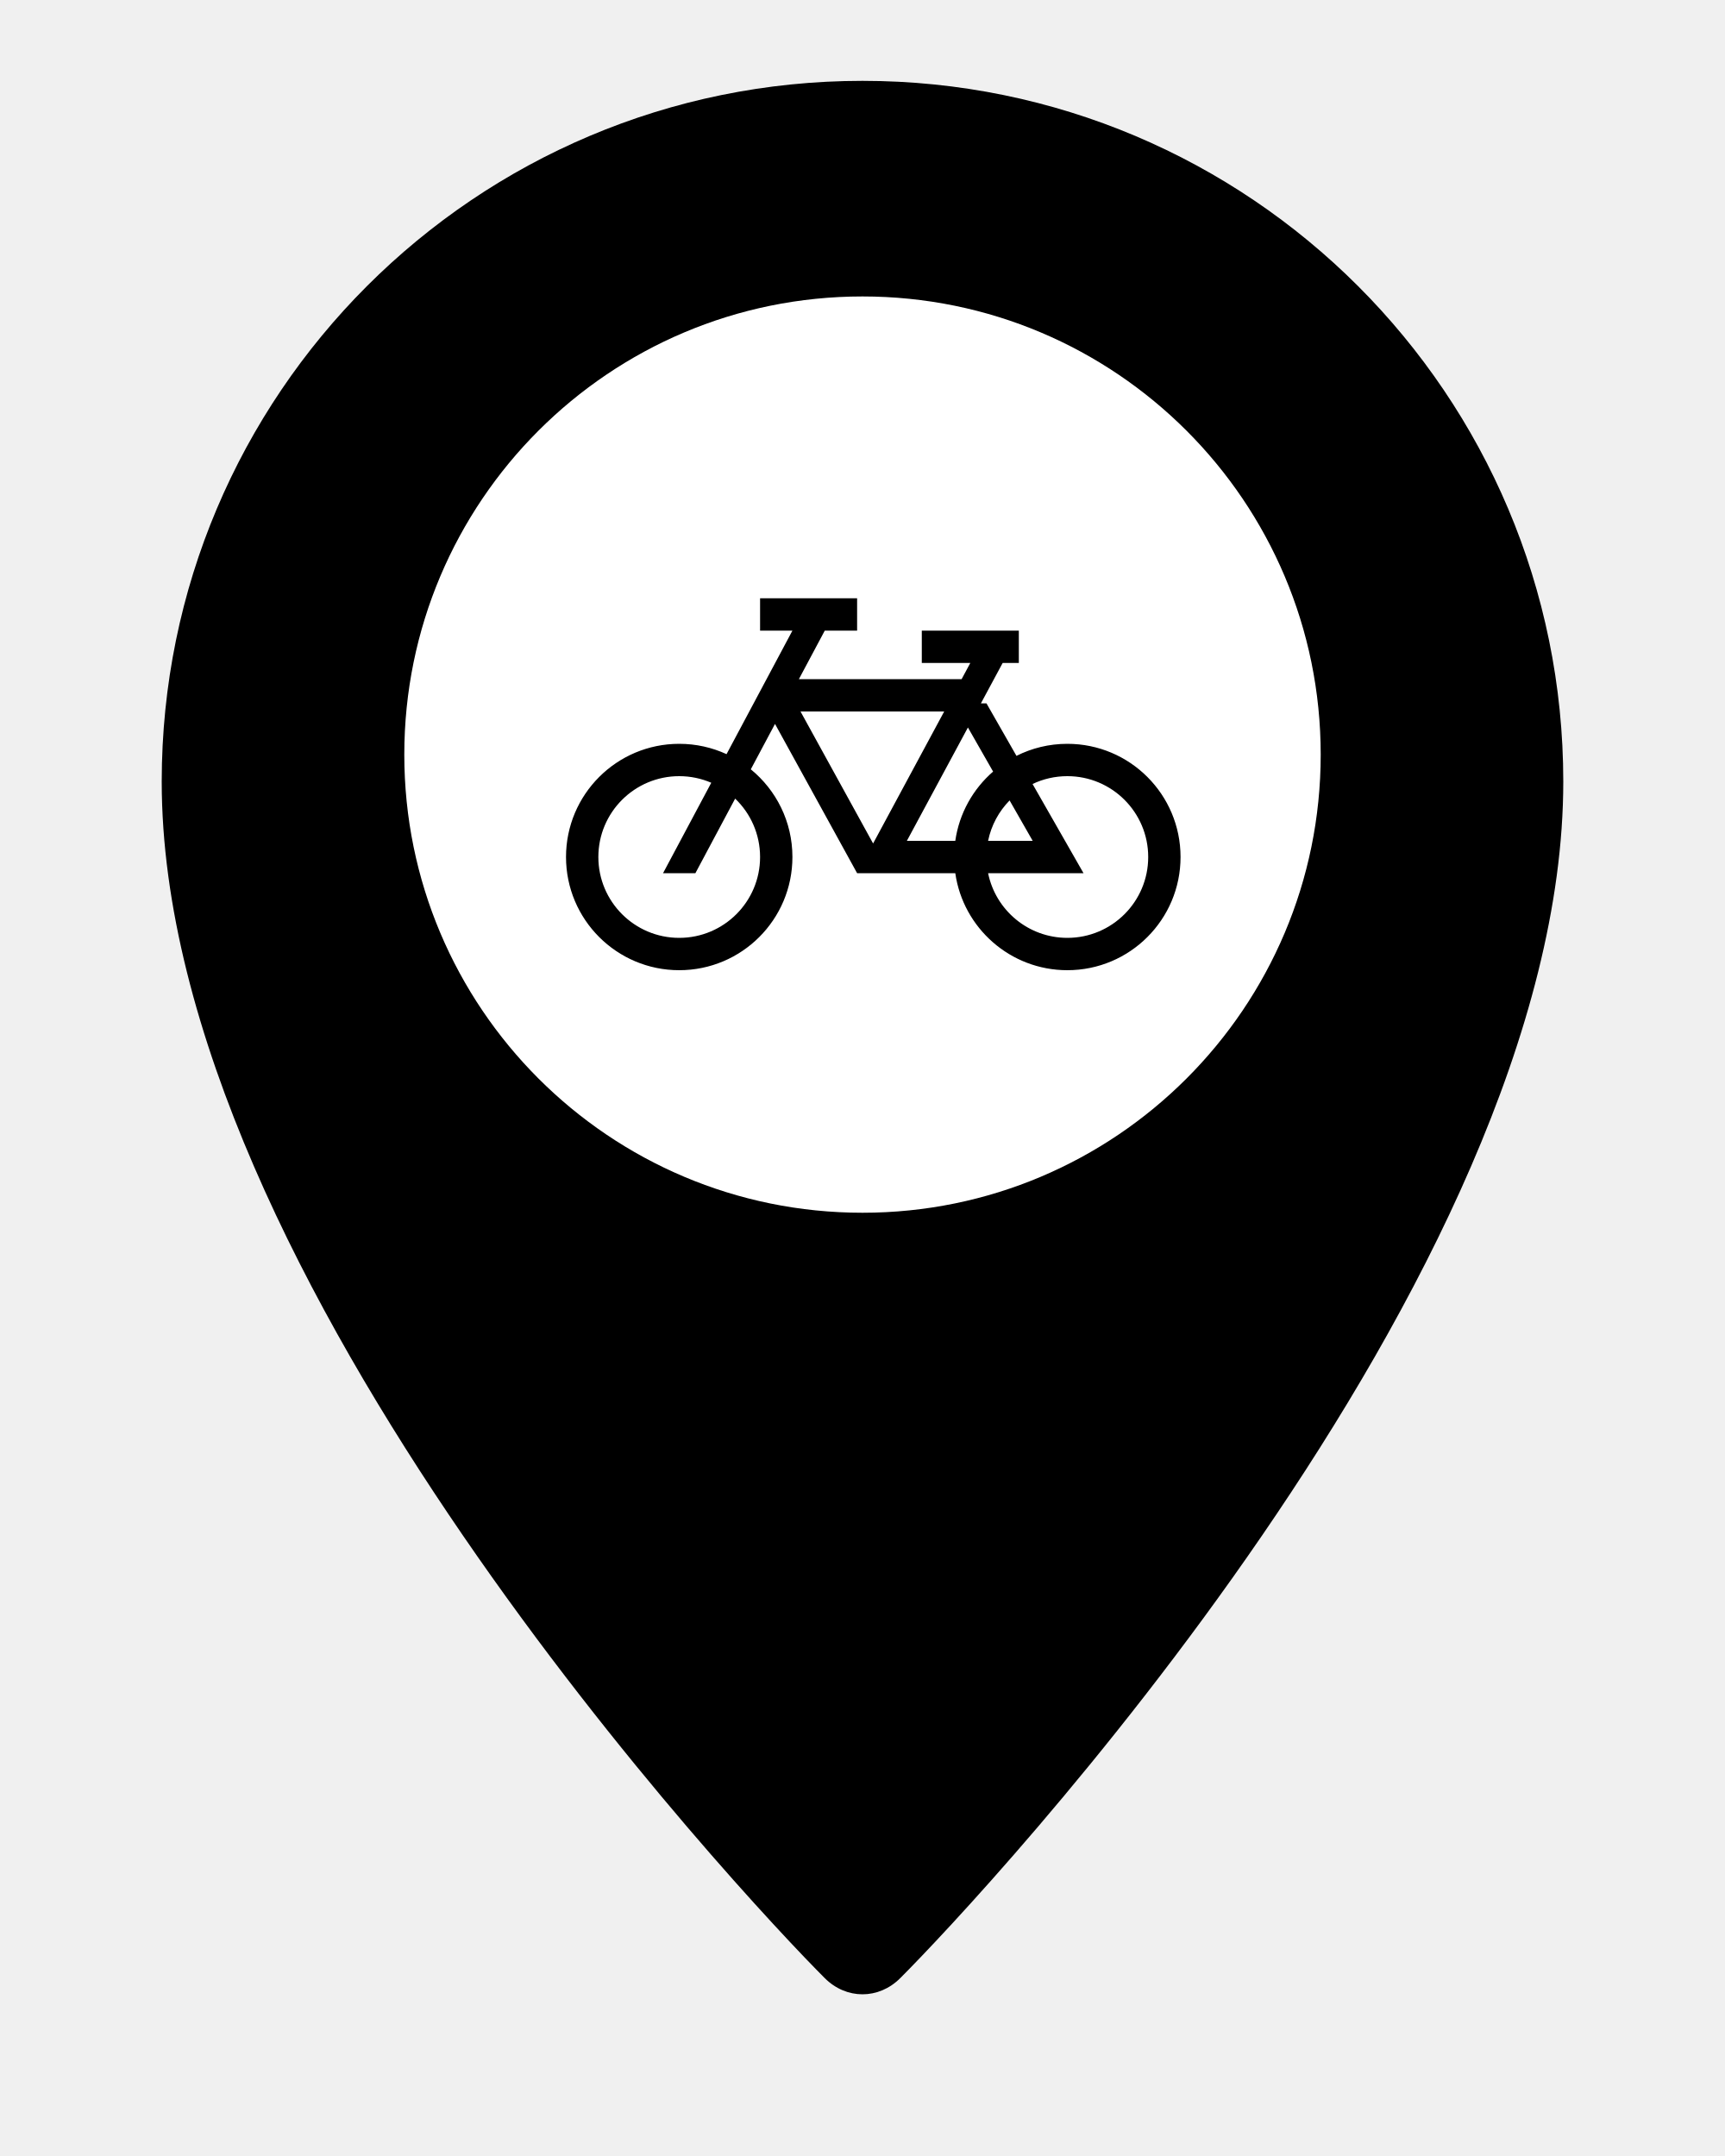
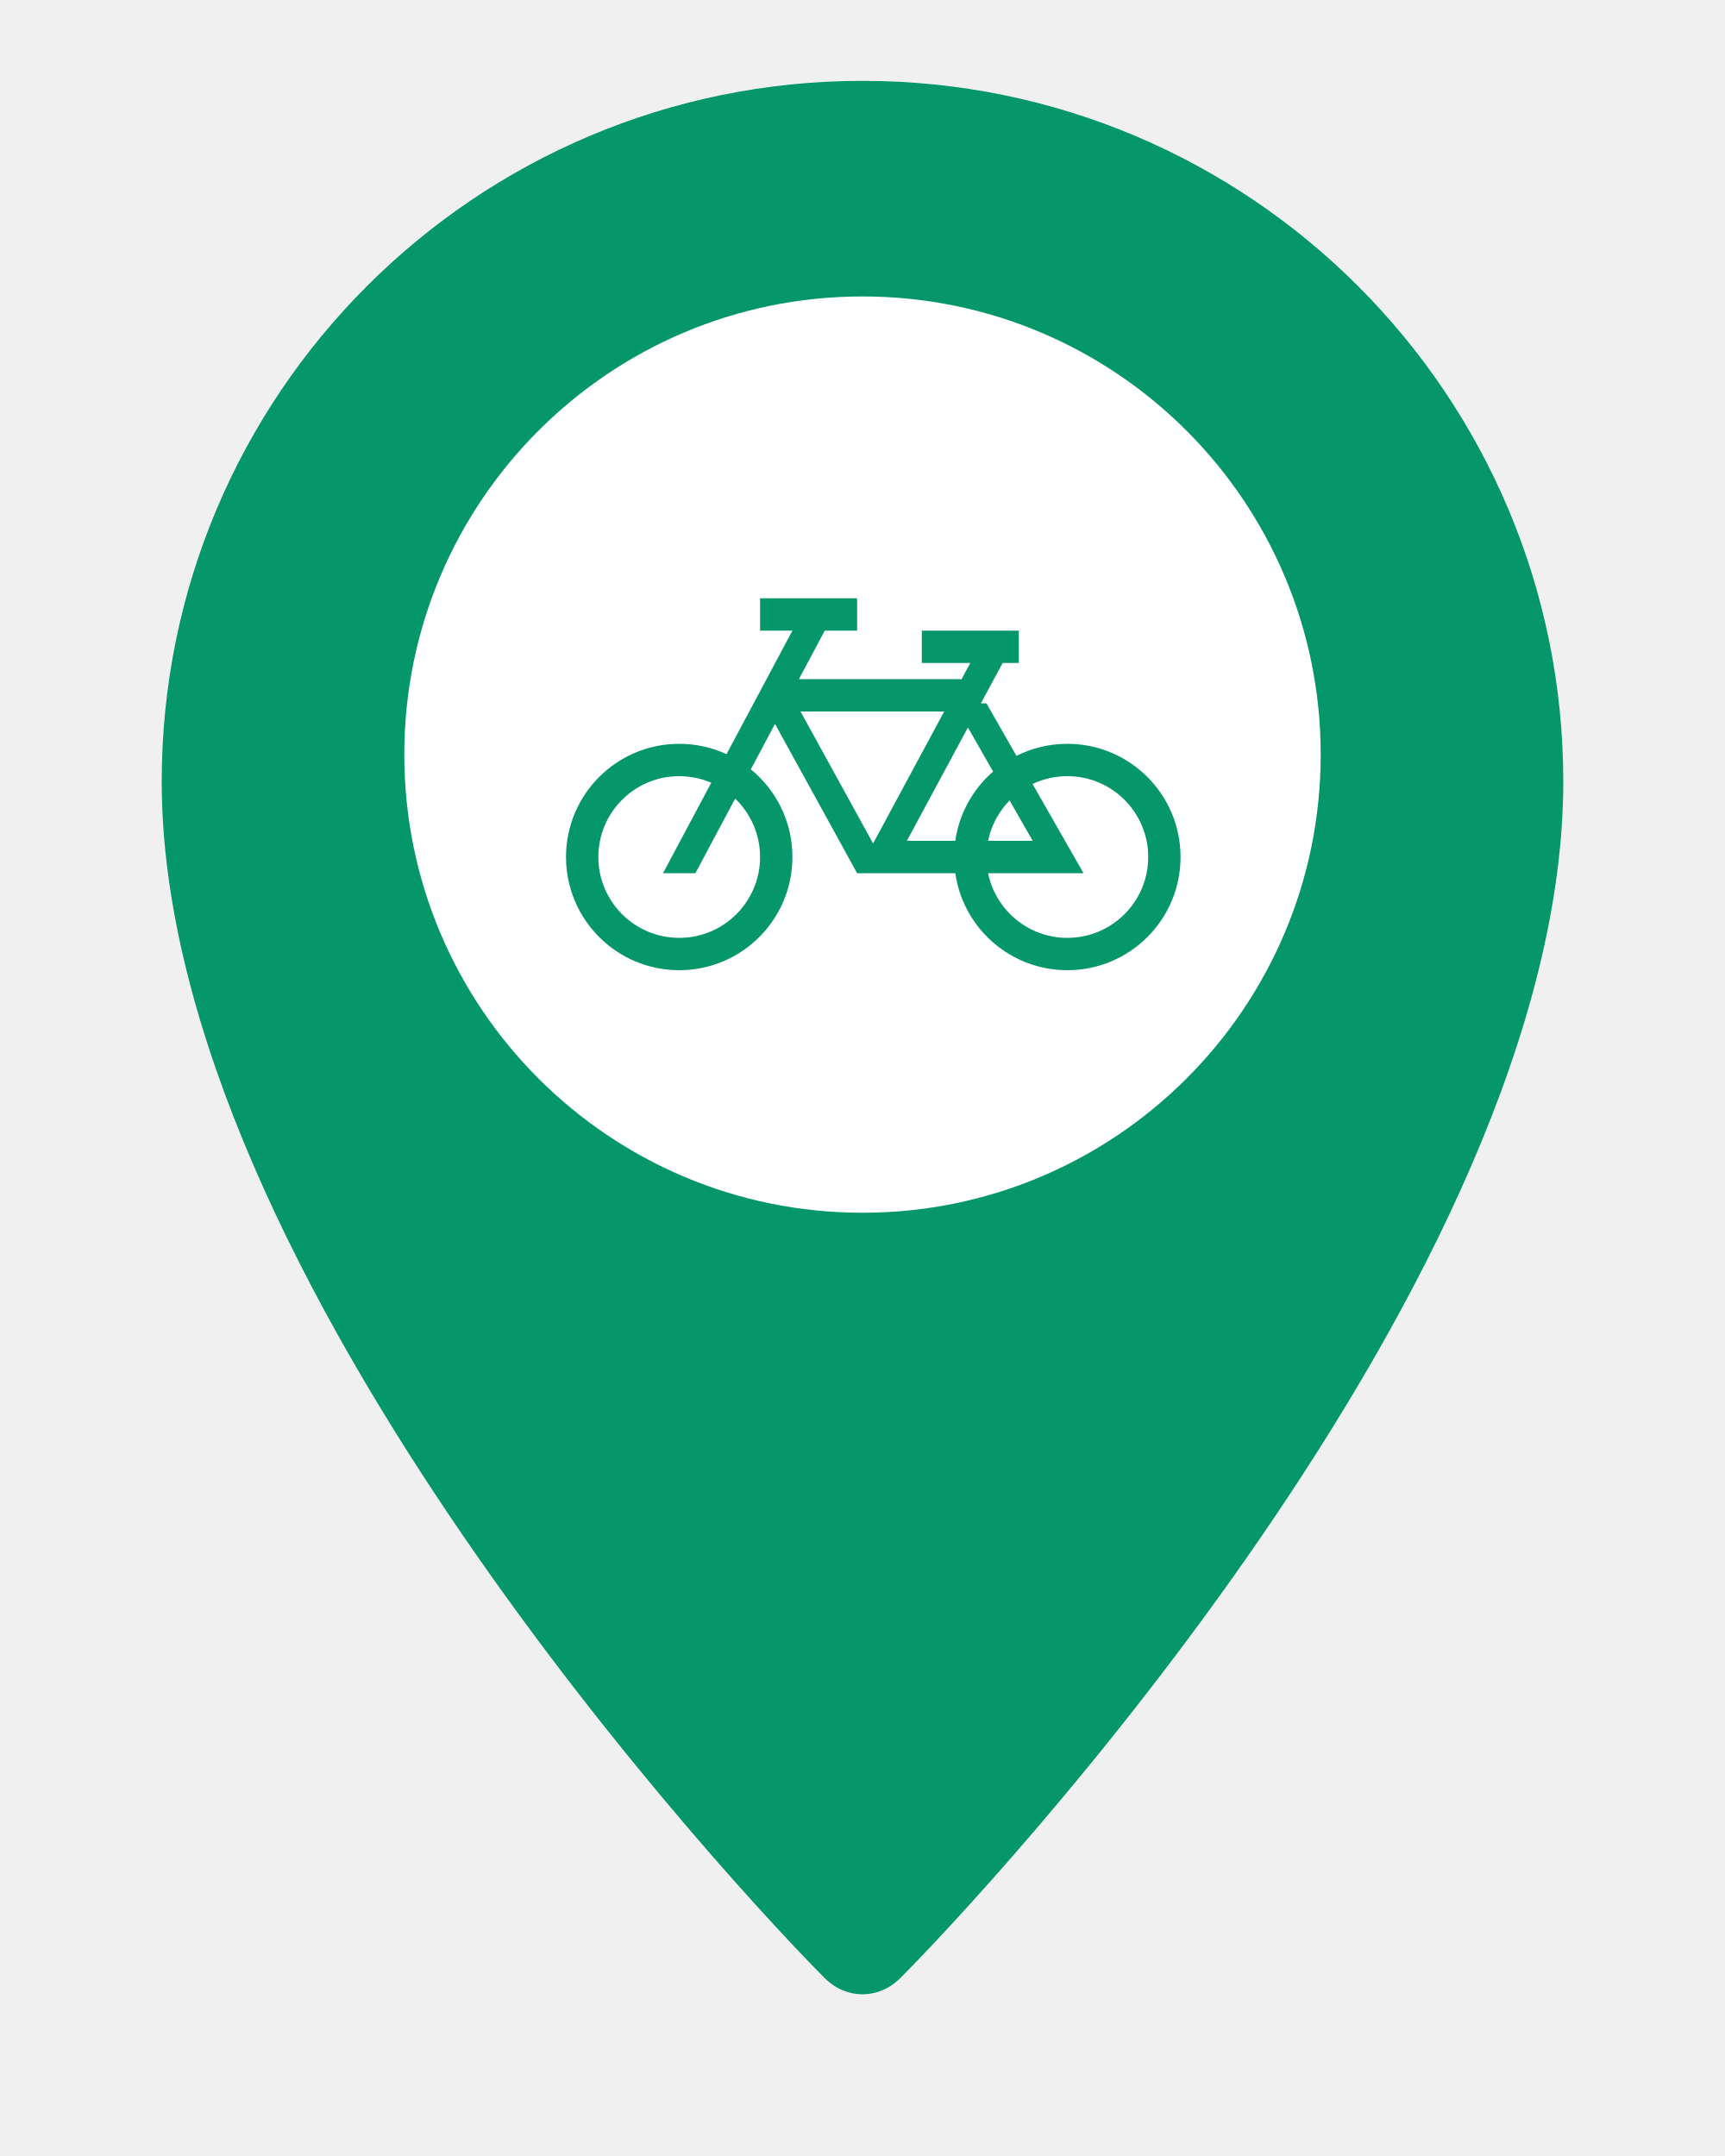
<svg xmlns="http://www.w3.org/2000/svg" viewBox="0 0 32 40" width="32" height="40">
-   <path d="M16 1.5        C8.82 1.5 3 7.32 3 14.5        C3 23.7 13.8 35.2 15.3 36.7        C15.7 37.1 16.3 37.1 16.7 36.7        C18.2 35.2 29 23.7 29 14.5        C29 7.32 23.18 1.5 16 1.5Z" fill="#000000" />
+   <path d="M16 1.5        C8.82 1.5 3 7.32 3 14.5        C3 23.7 13.8 35.2 15.3 36.7        C15.7 37.1 16.3 37.1 16.7 36.7        C18.2 35.2 29 23.7 29 14.5        C29 7.32 23.18 1.5 16 1.5Z" fill="#059669" />
  <circle cx="16" cy="14" r="8.5" fill="#ffffff" />
  <g transform="translate(4.8 3.0) scale(0.30)">
-     <path fill="#000000" d="M26 36          C27.044 36 28.036 36.229 28.926 36.639          L33 29H31V27H37V29H35L33.4 32          H43.462L44 31H41V29H47V31H46L44.654 33.5          H45L46.854 36.745          C47.8 36.268 48.869 36 50 36          C53.866 36 57 39.134 57 43          C57 46.866 53.866 50 50 50          C46.474 50 43.556 47.392 43.071 44          H39L38 44H37          L31.923 34.769          L30.426 37.577          C31.997 38.86 33 40.813 33 43          C33 46.866 29.866 50 26 50          C22.134 50 19 46.866 19 43          C19 39.134 22.134 36 26 36Z           M40.077 42          H43.071          C43.314 40.297 44.171 38.792 45.409 37.716          L43.852 34.99          L40.077 42Z           M42.385 34          H33.5          L37.989 42.163          L42.385 34Z           M26 38          C23.239 38 21 40.239 21 43          C21 45.761 23.239 48 26 48          C28.761 48 31 45.761 31 43          C31 41.581 30.409 40.3 29.459 39.389          L27 44H25L27.982 38.408          C27.374 38.146 26.704 38 26 38Z           M50 38          C49.23 38 48.5 38.174 47.849 38.485          L51 44H50.5H49H45.1          C45.563 46.282 47.581 48 50 48          C52.761 48 55 45.761 55 43          C55 40.239 52.761 38 50 38Z           M45.1 42          H47.857          L46.429 39.501          C45.767 40.176 45.295 41.038 45.1 42Z" />
+     <path fill="#059669" d="M26 36          C27.044 36 28.036 36.229 28.926 36.639          L33 29H31V27H37V29H35L33.4 32          H43.462L44 31H41V29H47V31H46L44.654 33.5          H45L46.854 36.745          C47.8 36.268 48.869 36 50 36          C53.866 36 57 39.134 57 43          C57 46.866 53.866 50 50 50          C46.474 50 43.556 47.392 43.071 44          H39L38 44H37          L31.923 34.769          L30.426 37.577          C31.997 38.86 33 40.813 33 43          C33 46.866 29.866 50 26 50          C22.134 50 19 46.866 19 43          C19 39.134 22.134 36 26 36Z           M40.077 42          H43.071          C43.314 40.297 44.171 38.792 45.409 37.716          L43.852 34.99          L40.077 42Z           M42.385 34          H33.5          L37.989 42.163          L42.385 34Z           M26 38          C23.239 38 21 40.239 21 43          C21 45.761 23.239 48 26 48          C28.761 48 31 45.761 31 43          C31 41.581 30.409 40.3 29.459 39.389          L27 44H25L27.982 38.408          C27.374 38.146 26.704 38 26 38Z           M50 38          C49.23 38 48.5 38.174 47.849 38.485          L51 44H50.5H49H45.1          C45.563 46.282 47.581 48 50 48          C52.761 48 55 45.761 55 43          C55 40.239 52.761 38 50 38Z           M45.1 42          H47.857          L46.429 39.501          C45.767 40.176 45.295 41.038 45.1 42Z" />
  </g>
</svg>
